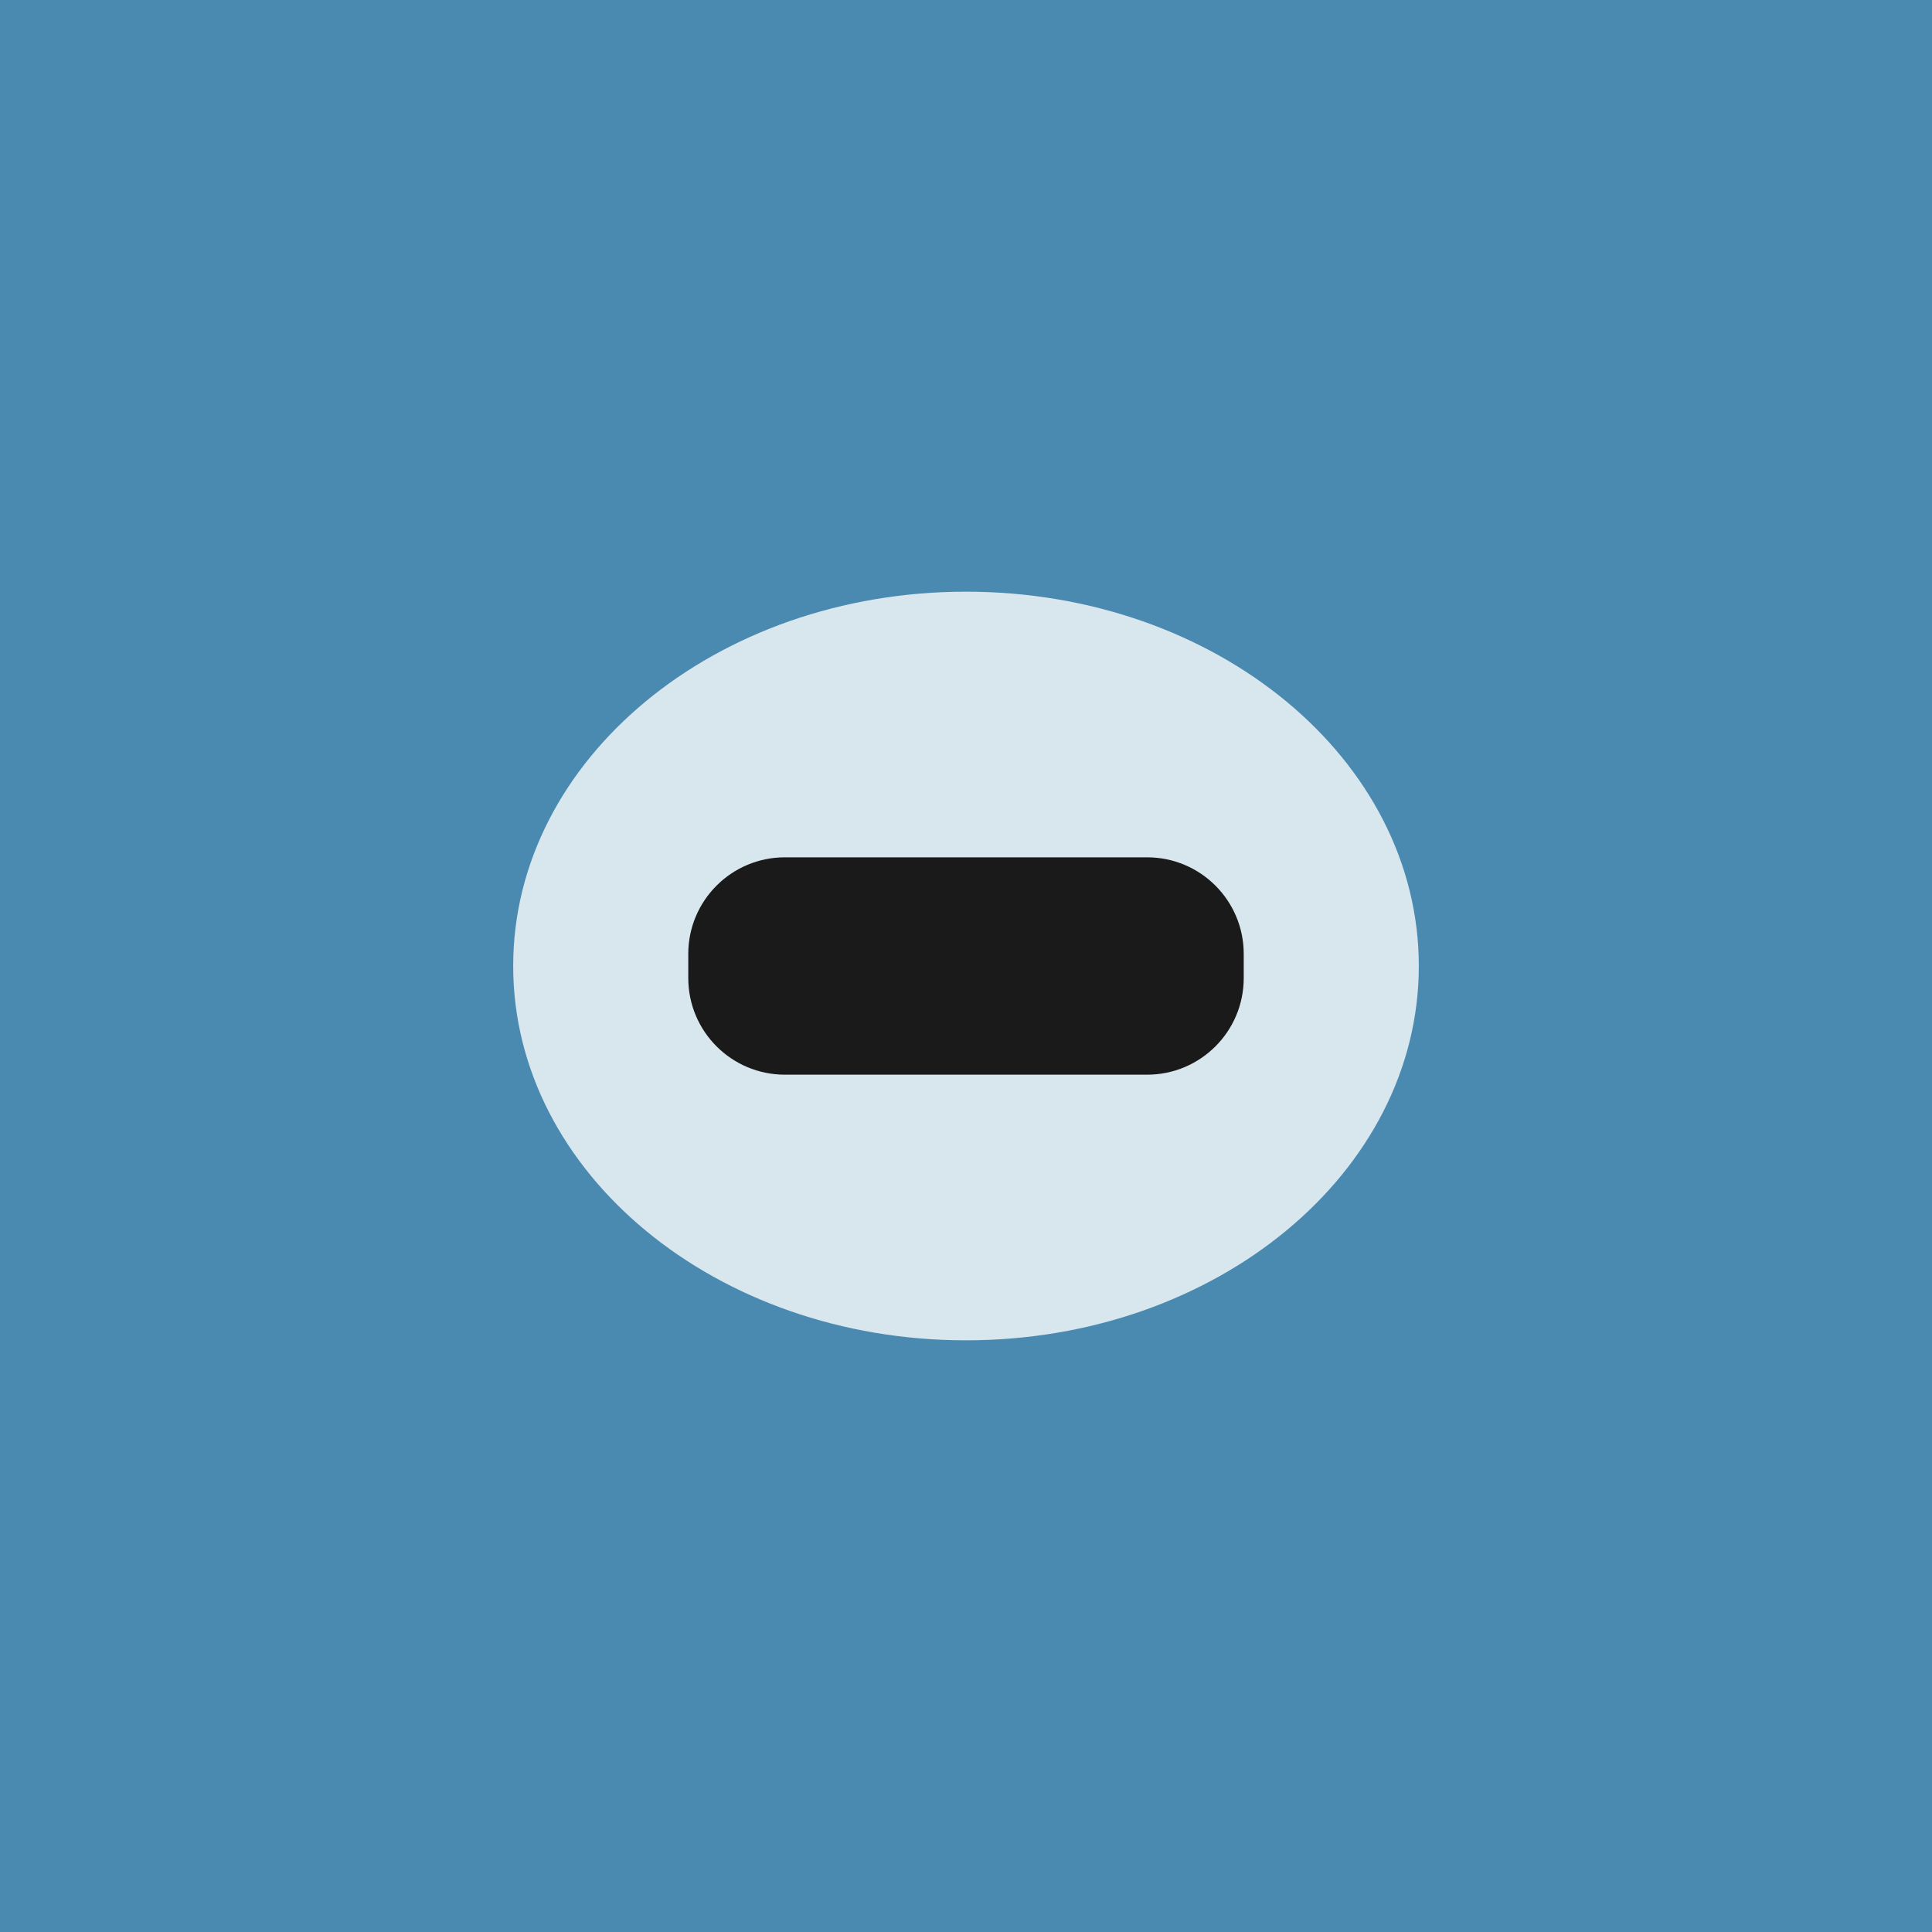
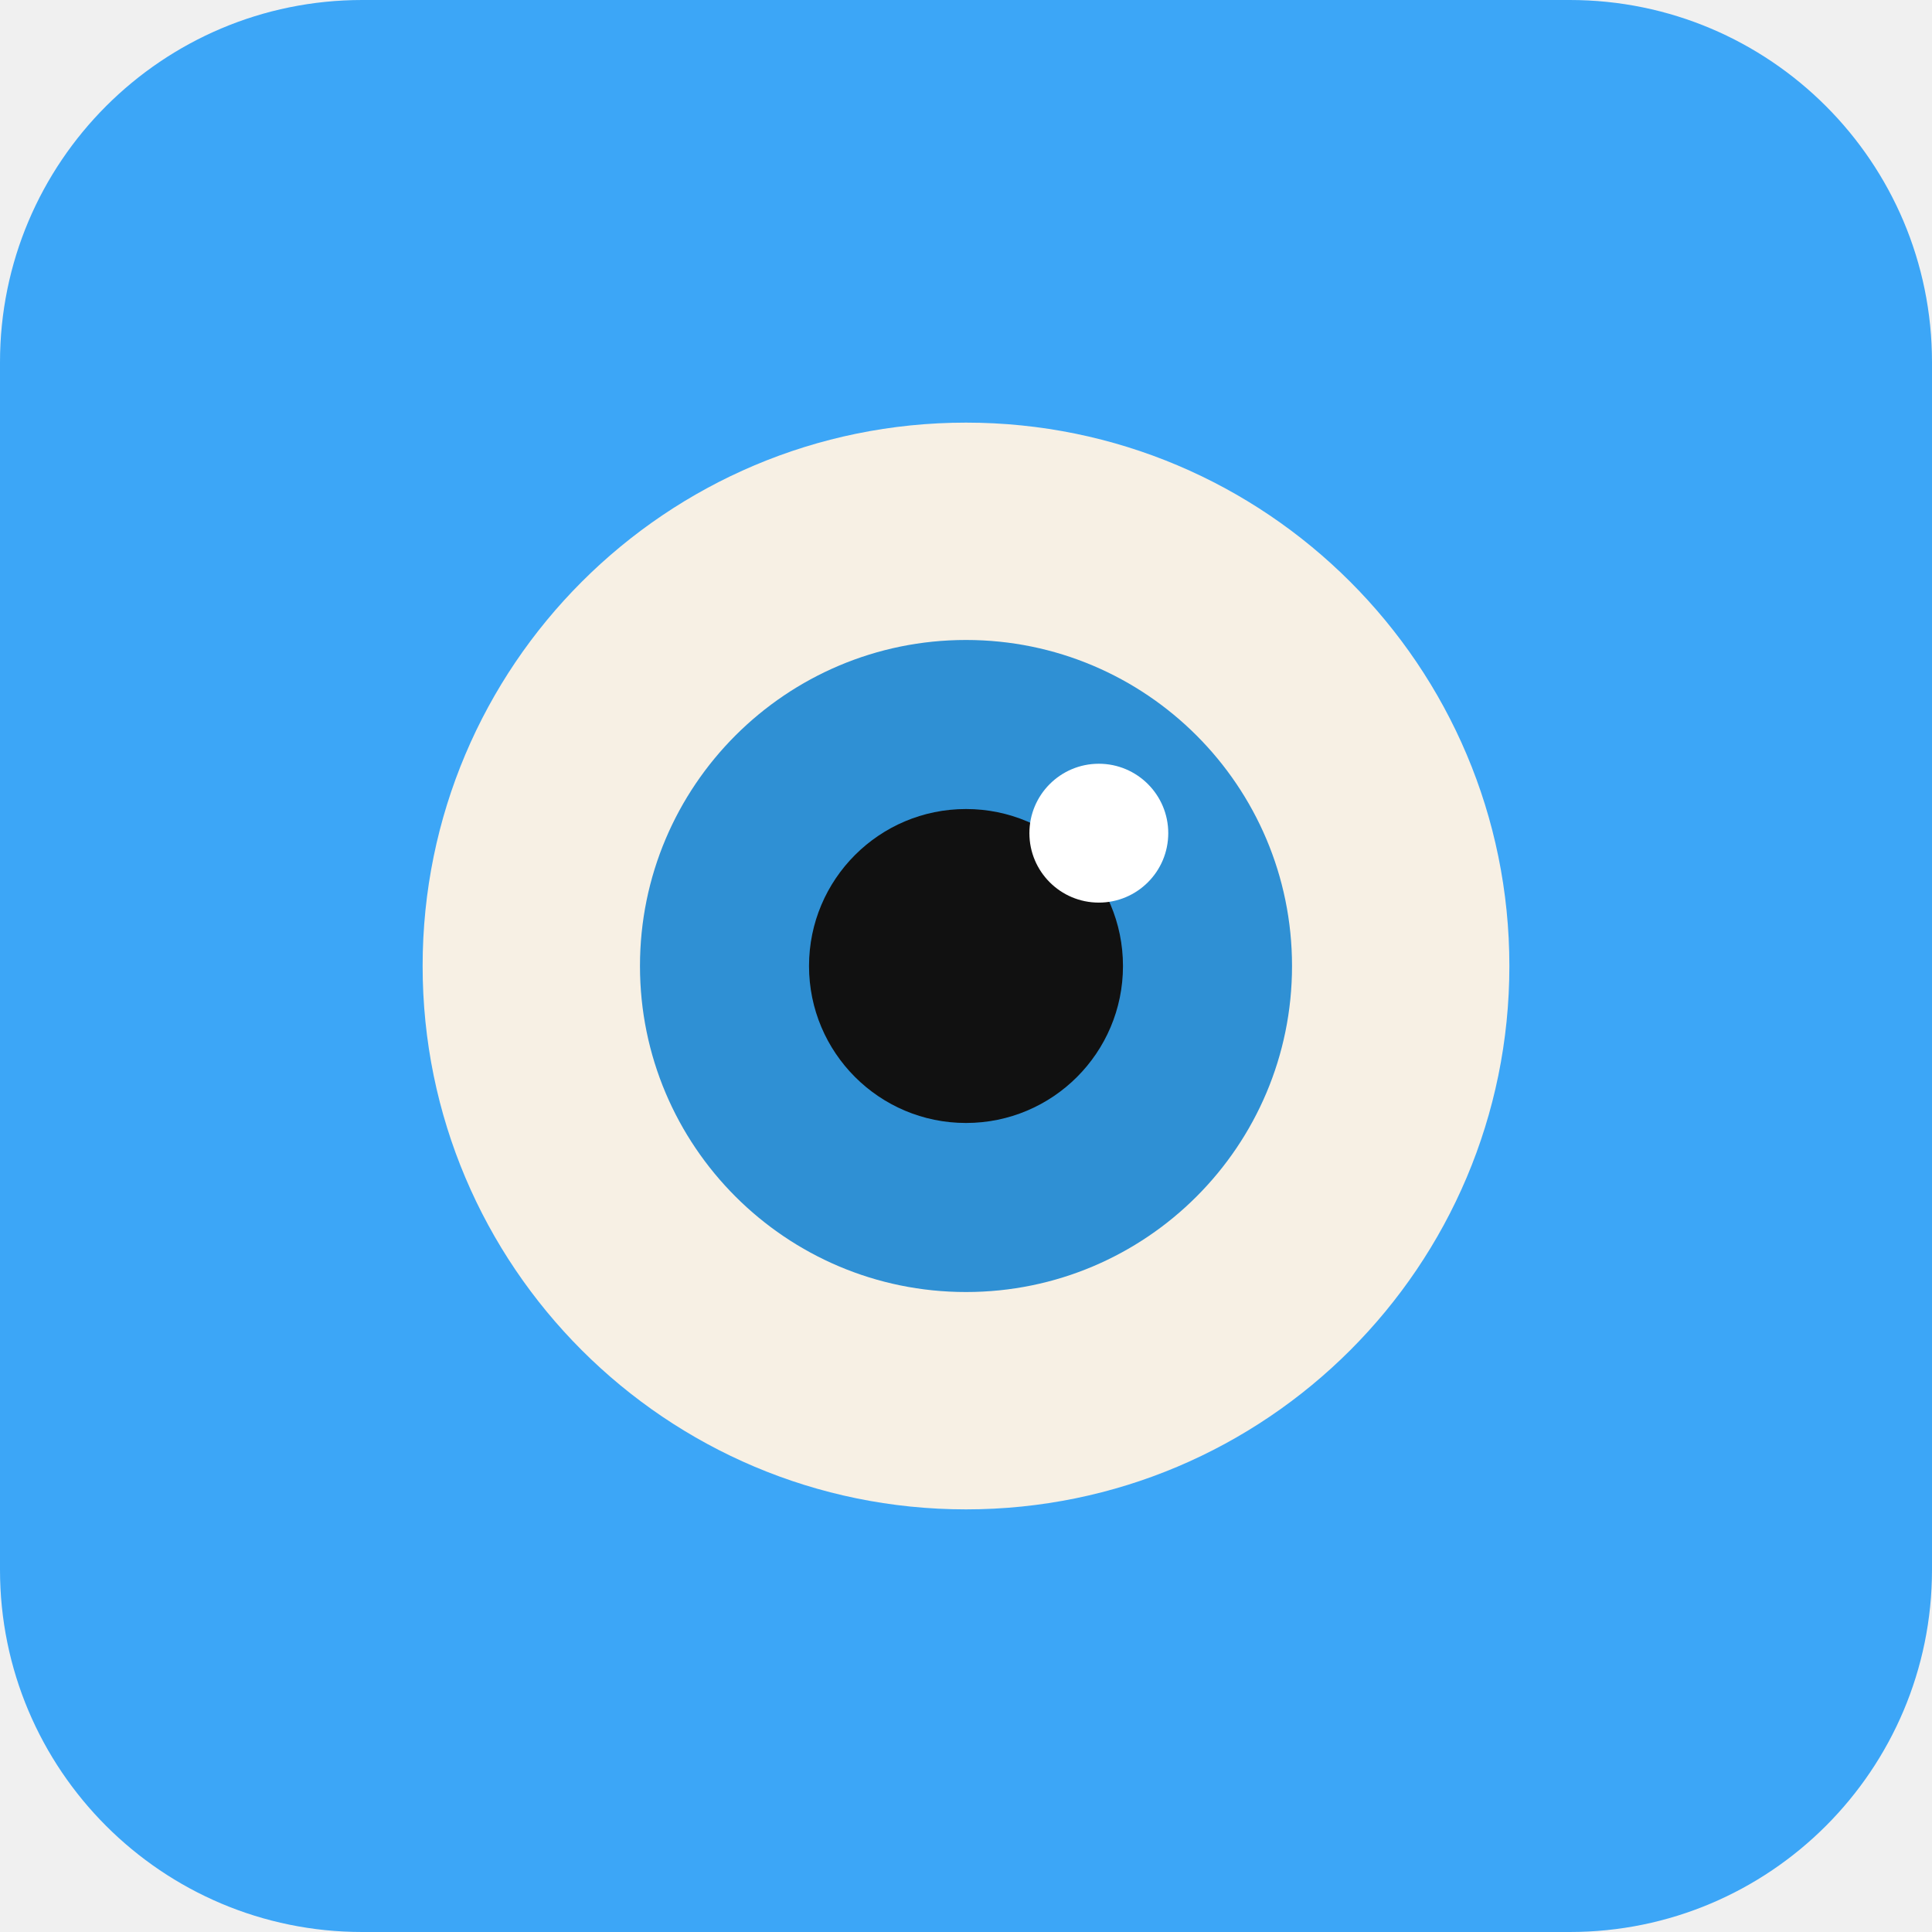
<svg xmlns="http://www.w3.org/2000/svg" viewBox="0 0 32 32">
-   <rect width="32" height="32" fill="#4a8ab0" />
-   <ellipse cx="16" cy="16" rx="7.5" ry="6.2" fill="#d8e6ee" />
-   <rect x="11.4" y="14.2" width="9.2" height="3.6" rx="1.6" fill="#1a1a1a" />
+   <rect width="32" height="32" rx="6" fill="#3ca6f7" />
+   <circle cx="16" cy="16" r="9" fill="#f7f0e4" />
+   <circle cx="16" cy="16" r="5.4" fill="#2f90d4" />
+   <circle cx="16" cy="16" r="2.6" fill="#111" />
+   <circle cx="18.2" cy="13.8" r="1.15" fill="#fff" />
</svg>
